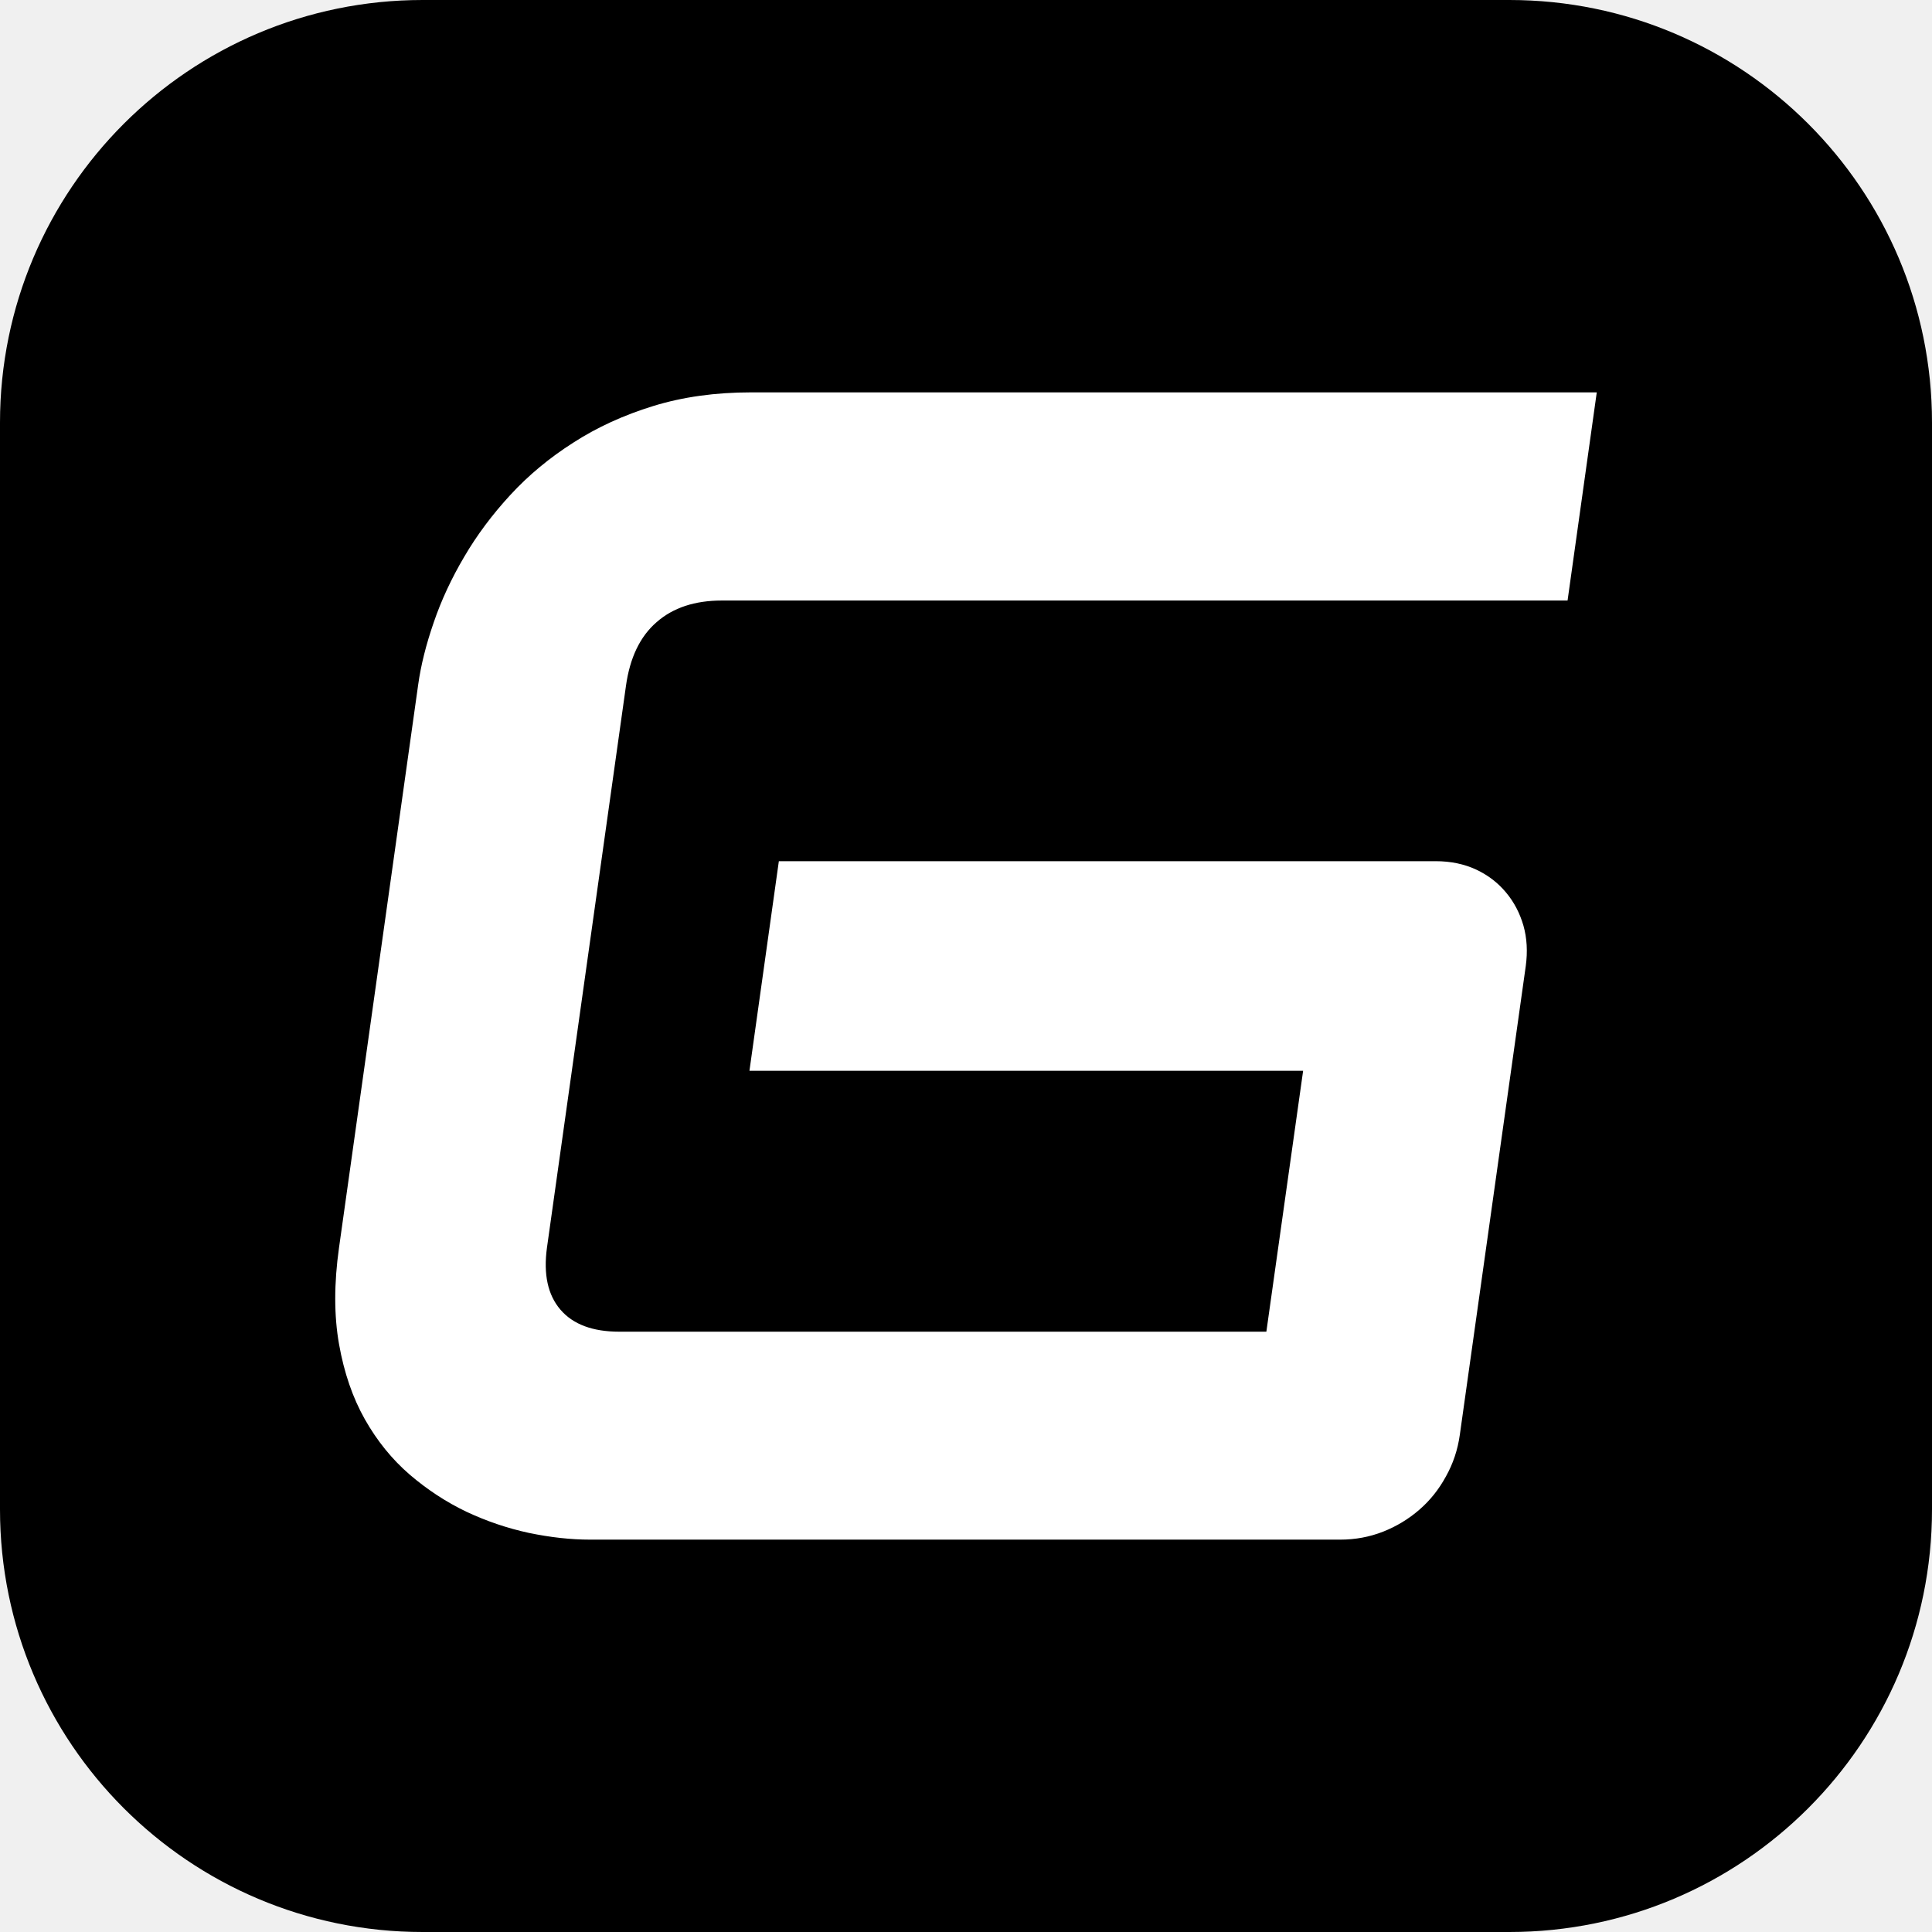
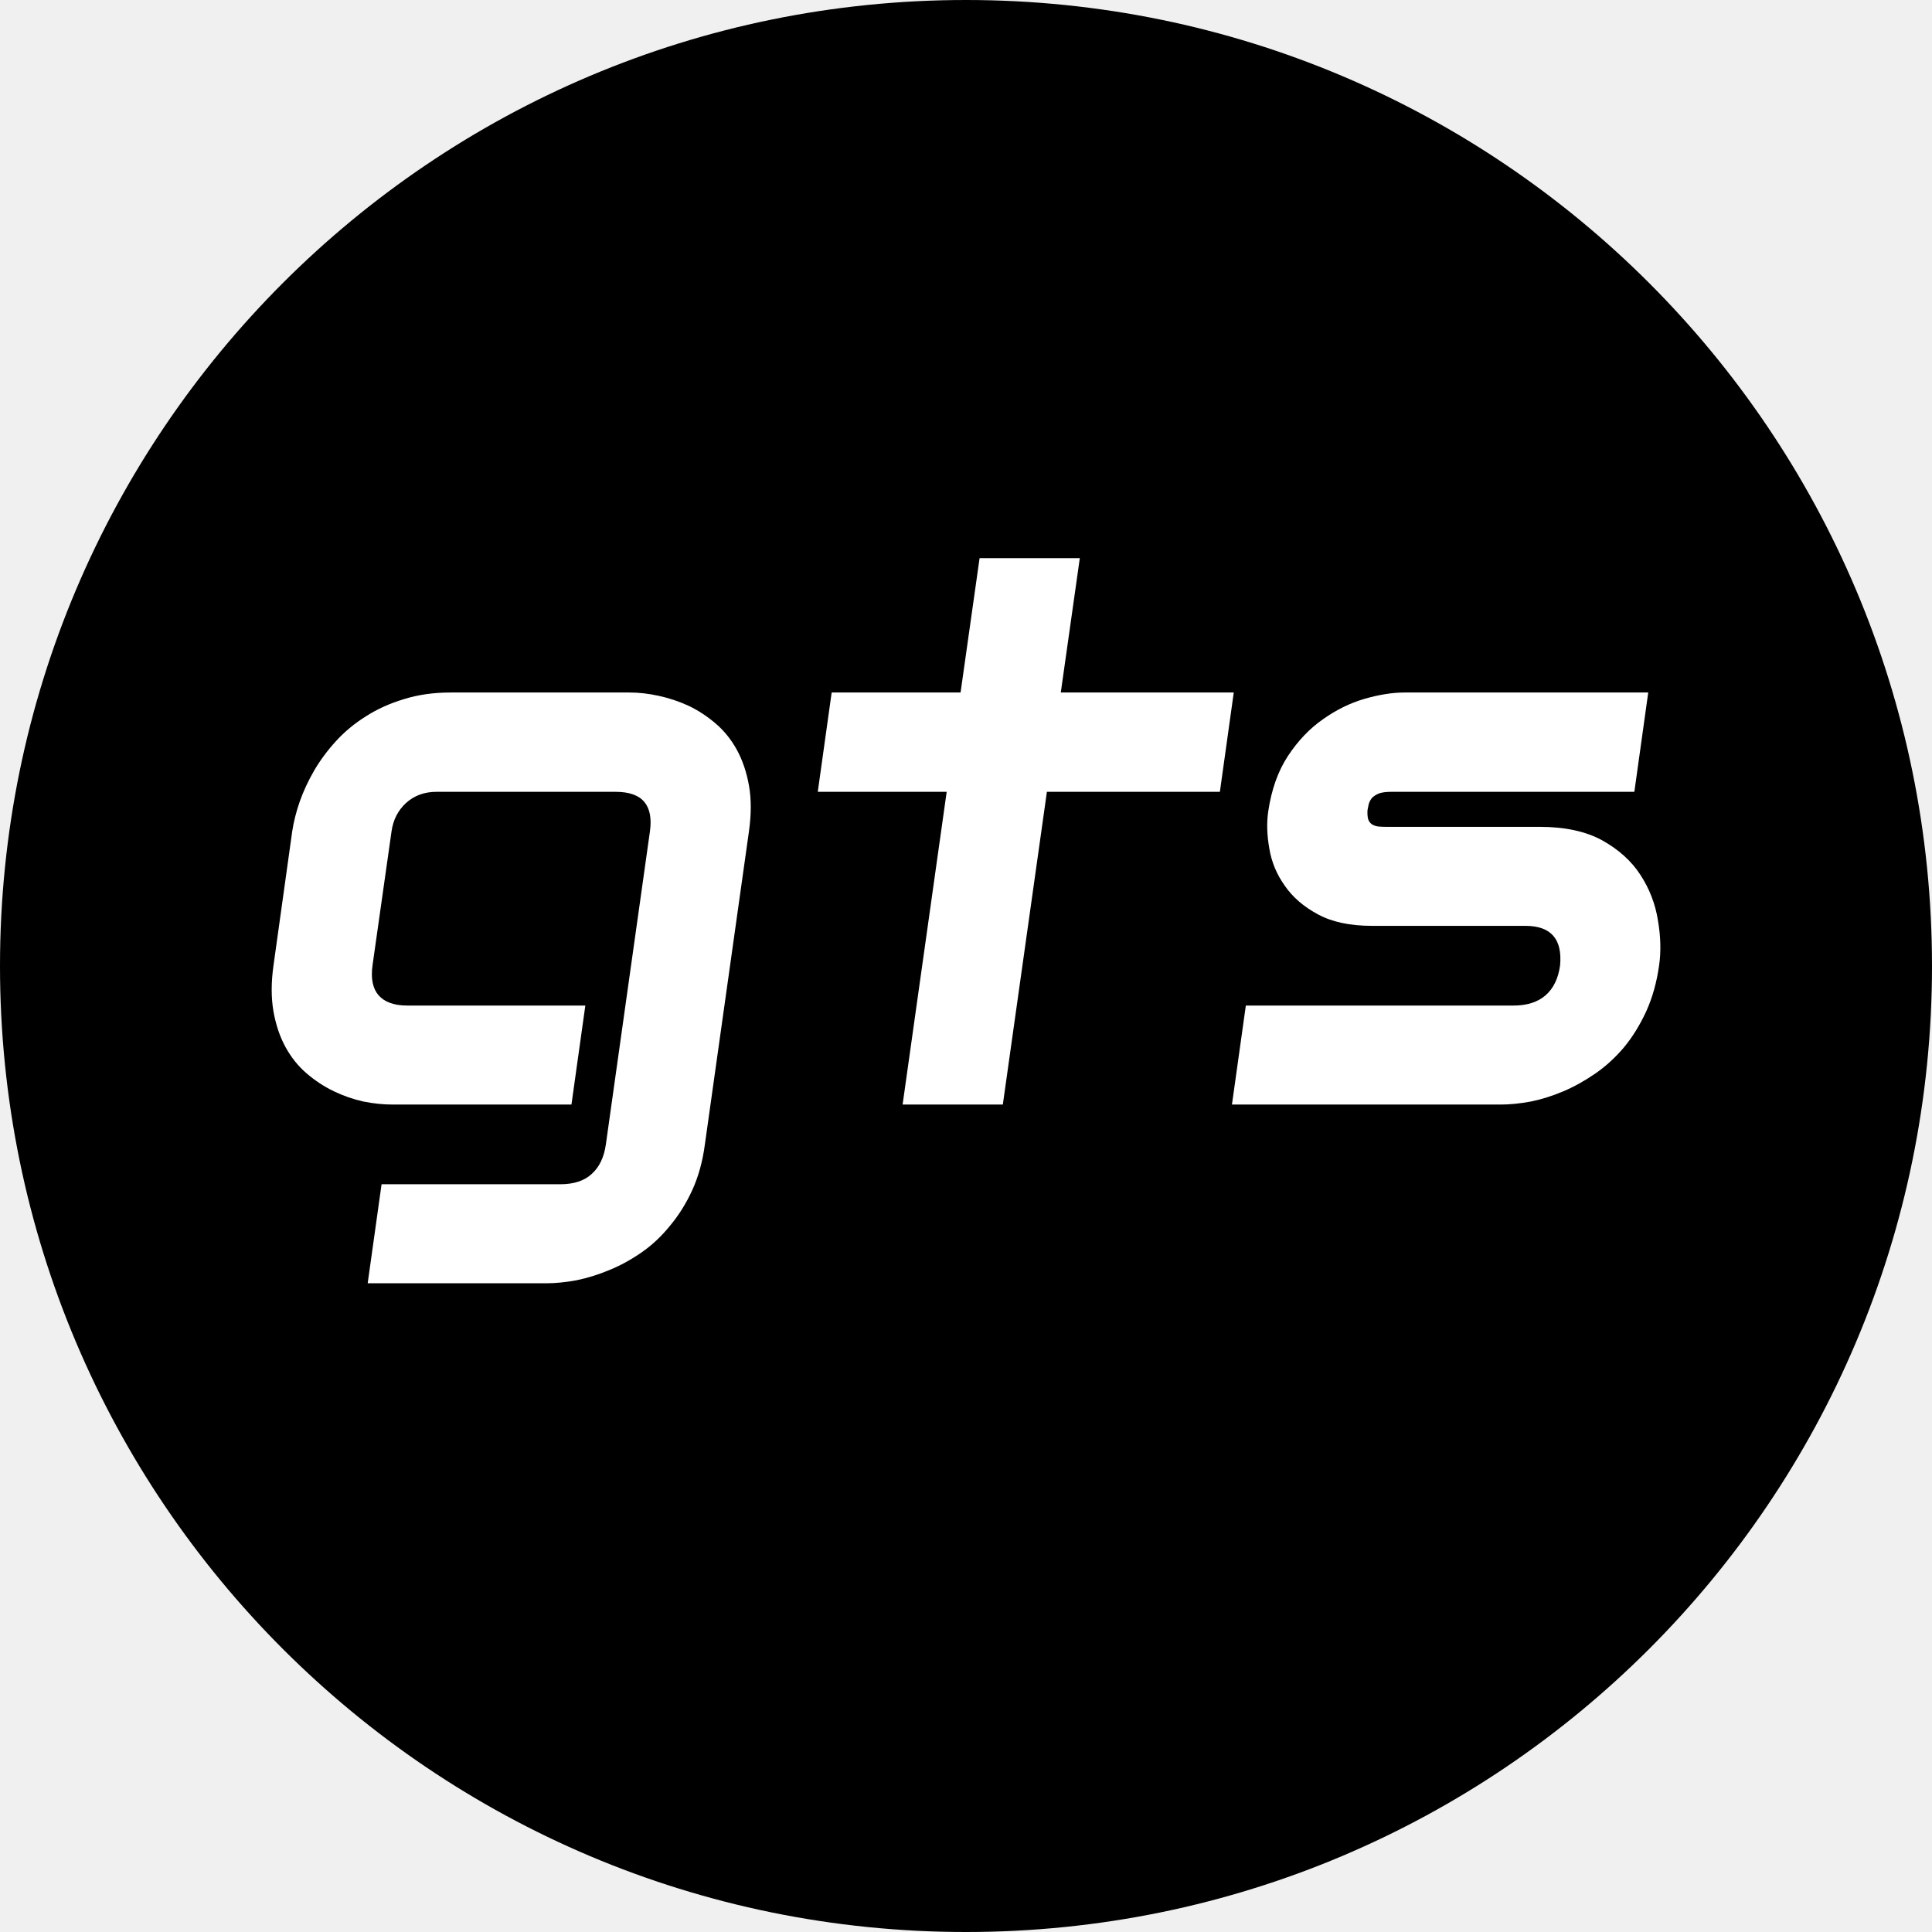
<svg xmlns="http://www.w3.org/2000/svg" viewBox="0 0 64 64">
-   <rect width="64" height="64" rx="14" fill="#000" />
-   <path fill="#fff" transform="translate(32 32) scale(0.6958) translate(-36.83 27.31)" d="M60.34 -4.99Q60.19 -3.92 59.68 -3.01Q59.18 -2.09 58.42 -1.43Q57.65 -0.76 56.69 -0.38Q55.72 0 54.65 0H18.93Q17.56 0 16.02 -0.32Q14.49 -0.65 13.04 -1.33Q11.6 -2.02 10.34 -3.1Q9.08 -4.19 8.21 -5.73Q7.34 -7.27 6.98 -9.31Q6.62 -11.35 6.98 -13.9L10.75 -40.71Q10.94 -42.08 11.49 -43.67Q12.03 -45.25 12.94 -46.79Q13.84 -48.33 15.14 -49.74Q16.44 -51.15 18.14 -52.23Q19.83 -53.32 21.94 -53.97Q24.05 -54.62 26.6 -54.62H66.86L65.47 -44.71H25.21Q23.27 -44.71 22.1 -43.68Q20.92 -42.66 20.64 -40.64L16.88 -13.9Q16.62 -12 17.52 -10.95Q18.42 -9.9 20.32 -9.9H51.13L52.88 -22.32H26.52L27.92 -32.3H59.19Q60.26 -32.3 61.12 -31.9Q61.97 -31.5 62.54 -30.81Q63.11 -30.13 63.37 -29.23Q63.62 -28.34 63.48 -27.31Z" />
+   <circle cx="32" cy="32" r="32" fill="#000" />
+   <path fill="#fff" d="M23.35 37.91Q23.24 38.75 22.93 39.43Q22.62 40.1 22.19 40.61Q21.77 41.13 21.25 41.49Q20.73 41.85 20.19 42.07Q19.64 42.3 19.1 42.41Q18.56 42.51 18.1 42.51H12.18L12.64 39.23H18.56Q19.23 39.23 19.6 38.89Q19.98 38.55 20.07 37.91L21.53 27.54Q21.62 26.89 21.34 26.56Q21.06 26.23 20.39 26.23H14.46Q13.86 26.23 13.45 26.6Q13.05 26.97 12.97 27.54L12.34 31.98Q12.25 32.63 12.54 32.97Q12.84 33.31 13.49 33.31H19.39L18.93 36.59H13.01Q12.54 36.59 12.04 36.49Q11.54 36.38 11.06 36.15Q10.58 35.92 10.16 35.56Q9.74 35.2 9.46 34.69Q9.18 34.18 9.06 33.51Q8.94 32.83 9.06 31.98L9.68 27.54Q9.75 27.07 9.93 26.55Q10.11 26.04 10.41 25.52Q10.71 25.01 11.13 24.55Q11.56 24.08 12.12 23.73Q12.68 23.37 13.38 23.16Q14.08 22.94 14.93 22.94H20.85Q21.32 22.94 21.82 23.05Q22.33 23.16 22.81 23.38Q23.29 23.61 23.71 23.97Q24.13 24.33 24.41 24.84Q24.69 25.35 24.81 26.02Q24.93 26.69 24.81 27.54ZM40.41 26.23H34.68L33.22 36.59H29.9L31.36 26.23H27.09L27.55 22.94H31.82L32.45 18.49H35.77L35.14 22.94H40.87ZM54.96 31.98Q54.84 32.83 54.53 33.51Q54.22 34.18 53.8 34.69Q53.37 35.2 52.85 35.56Q52.33 35.92 51.79 36.15Q51.25 36.38 50.71 36.49Q50.17 36.59 49.7 36.59H40.81L41.27 33.31H50.14Q50.81 33.31 51.2 32.97Q51.59 32.63 51.68 31.98Q51.8 30.67 50.53 30.67H45.45Q44.36 30.67 43.66 30.29Q42.95 29.91 42.56 29.34Q42.16 28.78 42.05 28.12Q41.93 27.46 42.01 26.89Q42.17 25.8 42.66 25.05Q43.16 24.29 43.82 23.83Q44.48 23.36 45.2 23.15Q45.93 22.94 46.53 22.94H54.6L54.14 26.23H46.1Q45.84 26.23 45.69 26.28Q45.54 26.34 45.45 26.43Q45.37 26.53 45.34 26.64Q45.32 26.74 45.3 26.84Q45.29 27.05 45.33 27.16Q45.38 27.27 45.47 27.32Q45.56 27.37 45.67 27.38Q45.79 27.39 45.91 27.39H51Q52.26 27.39 53.08 27.84Q53.9 28.3 54.34 28.98Q54.79 29.67 54.92 30.48Q55.06 31.29 54.96 31.98Z" />
</svg>
